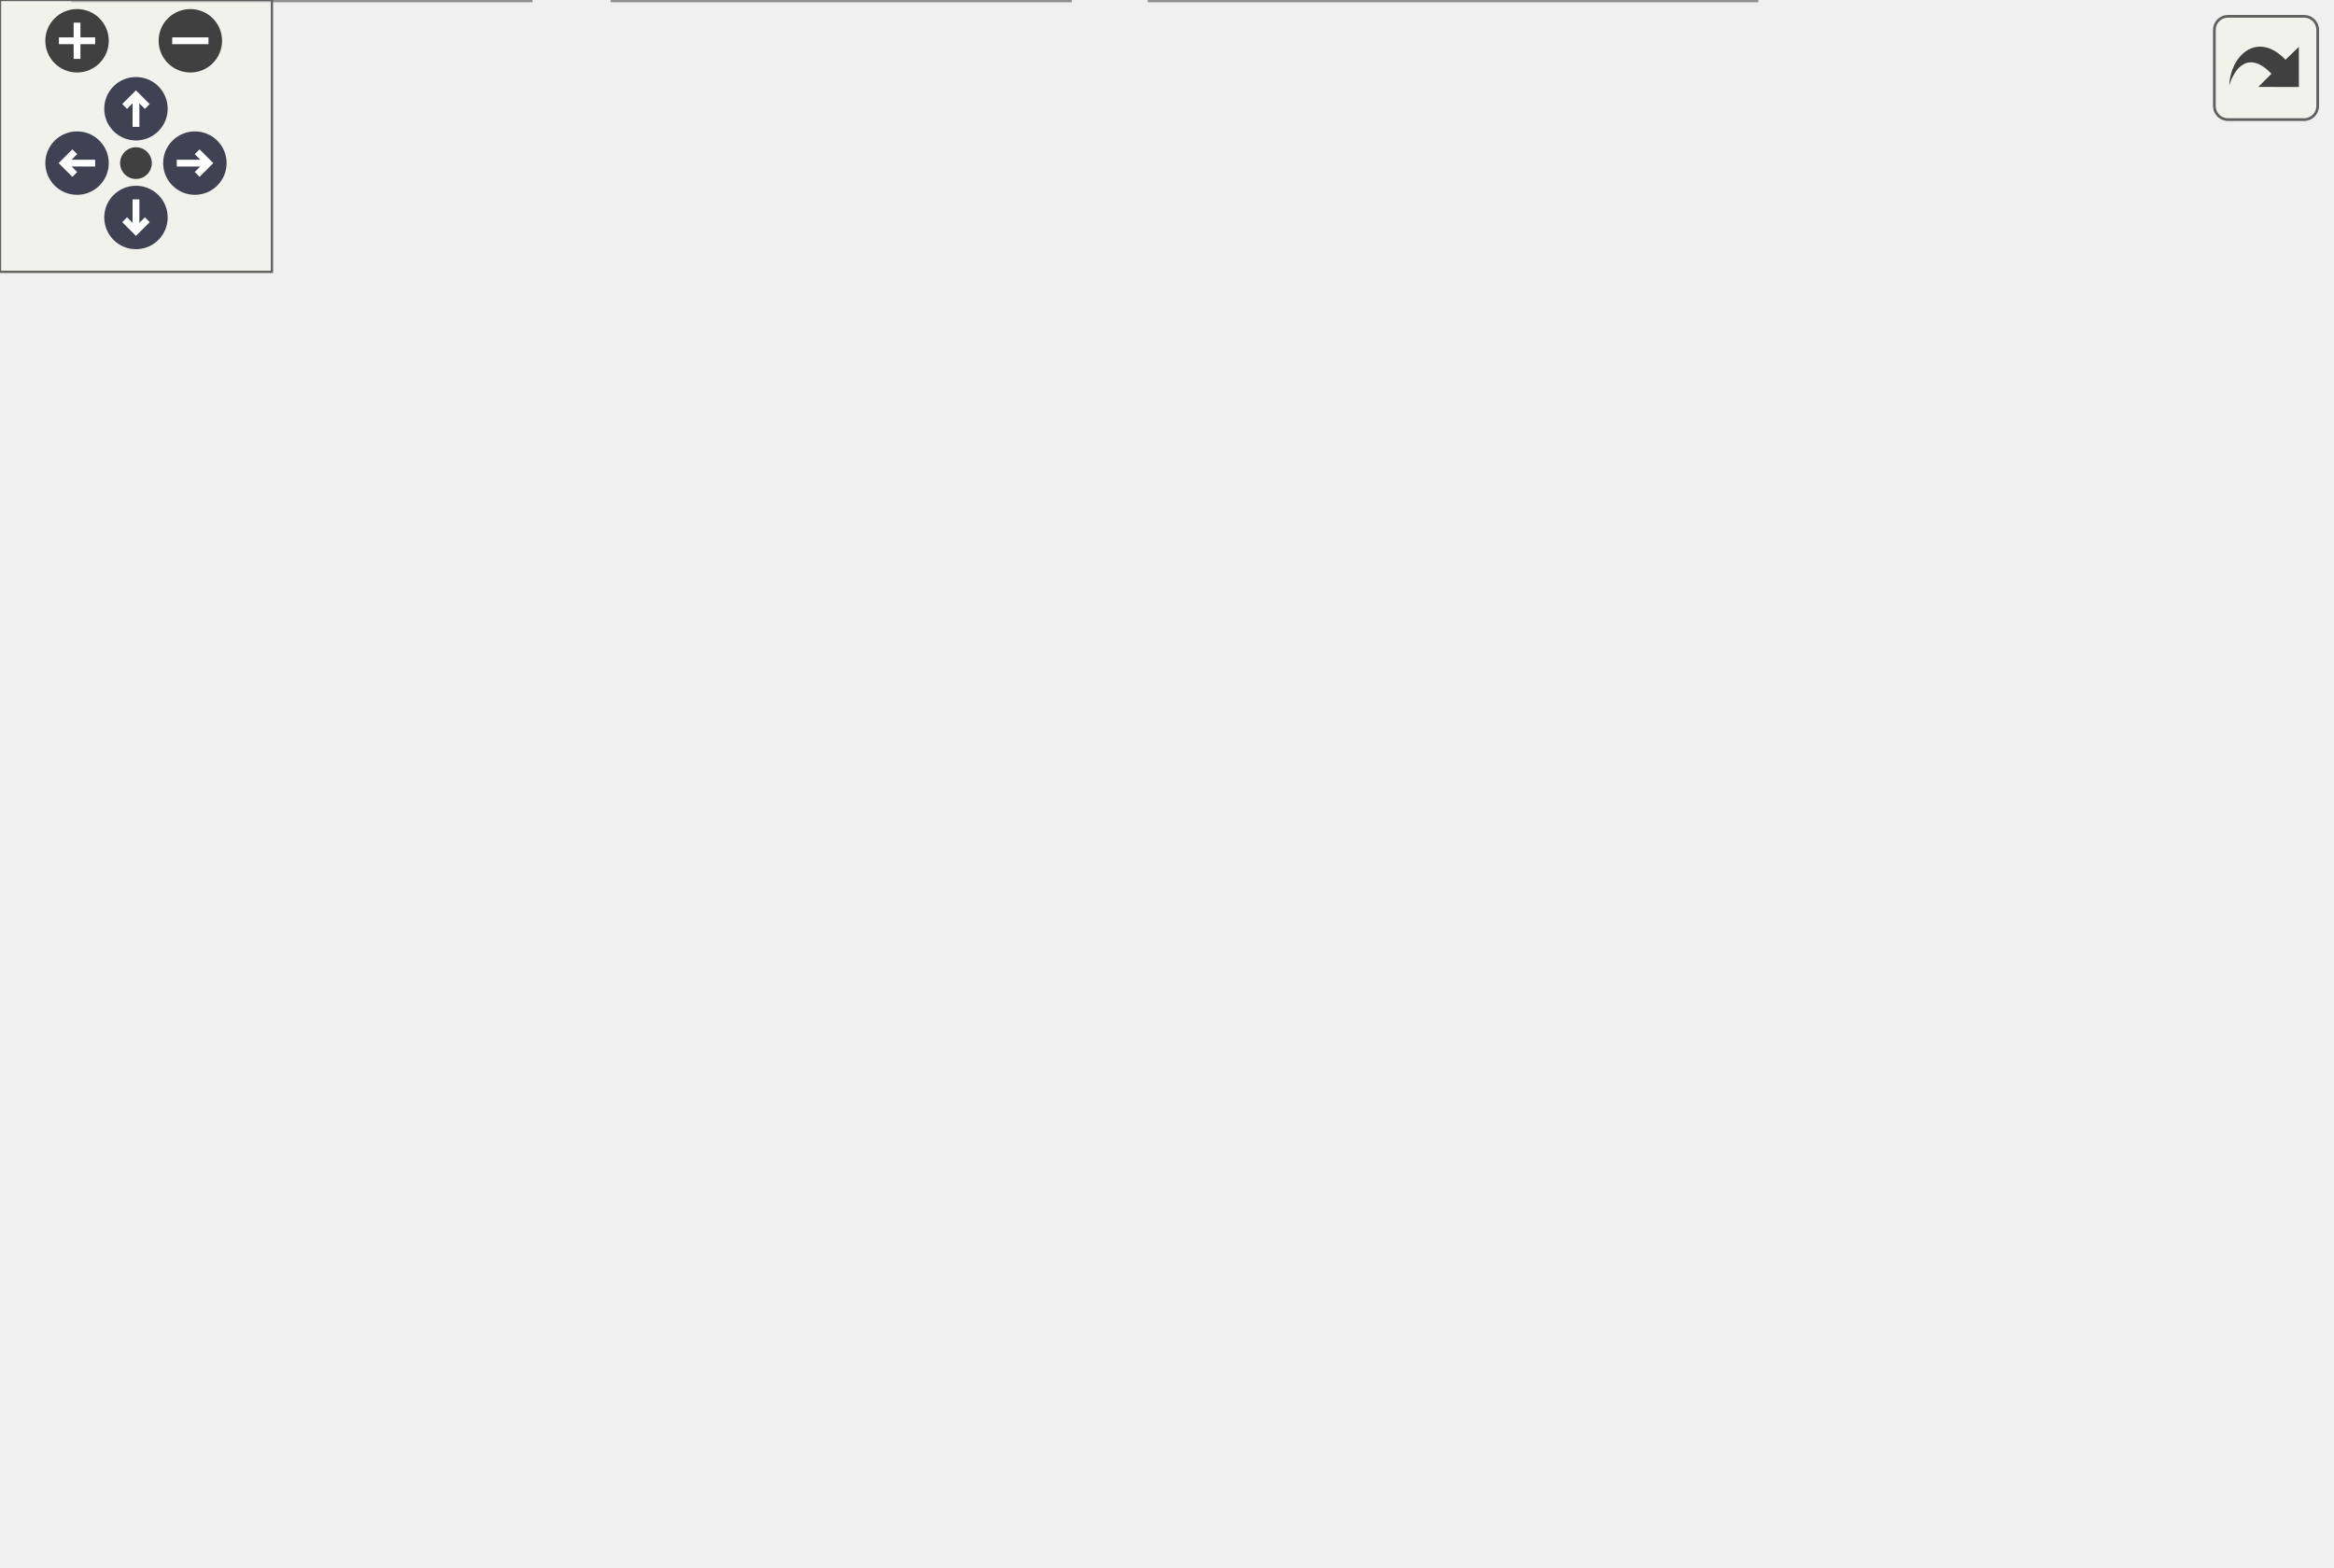
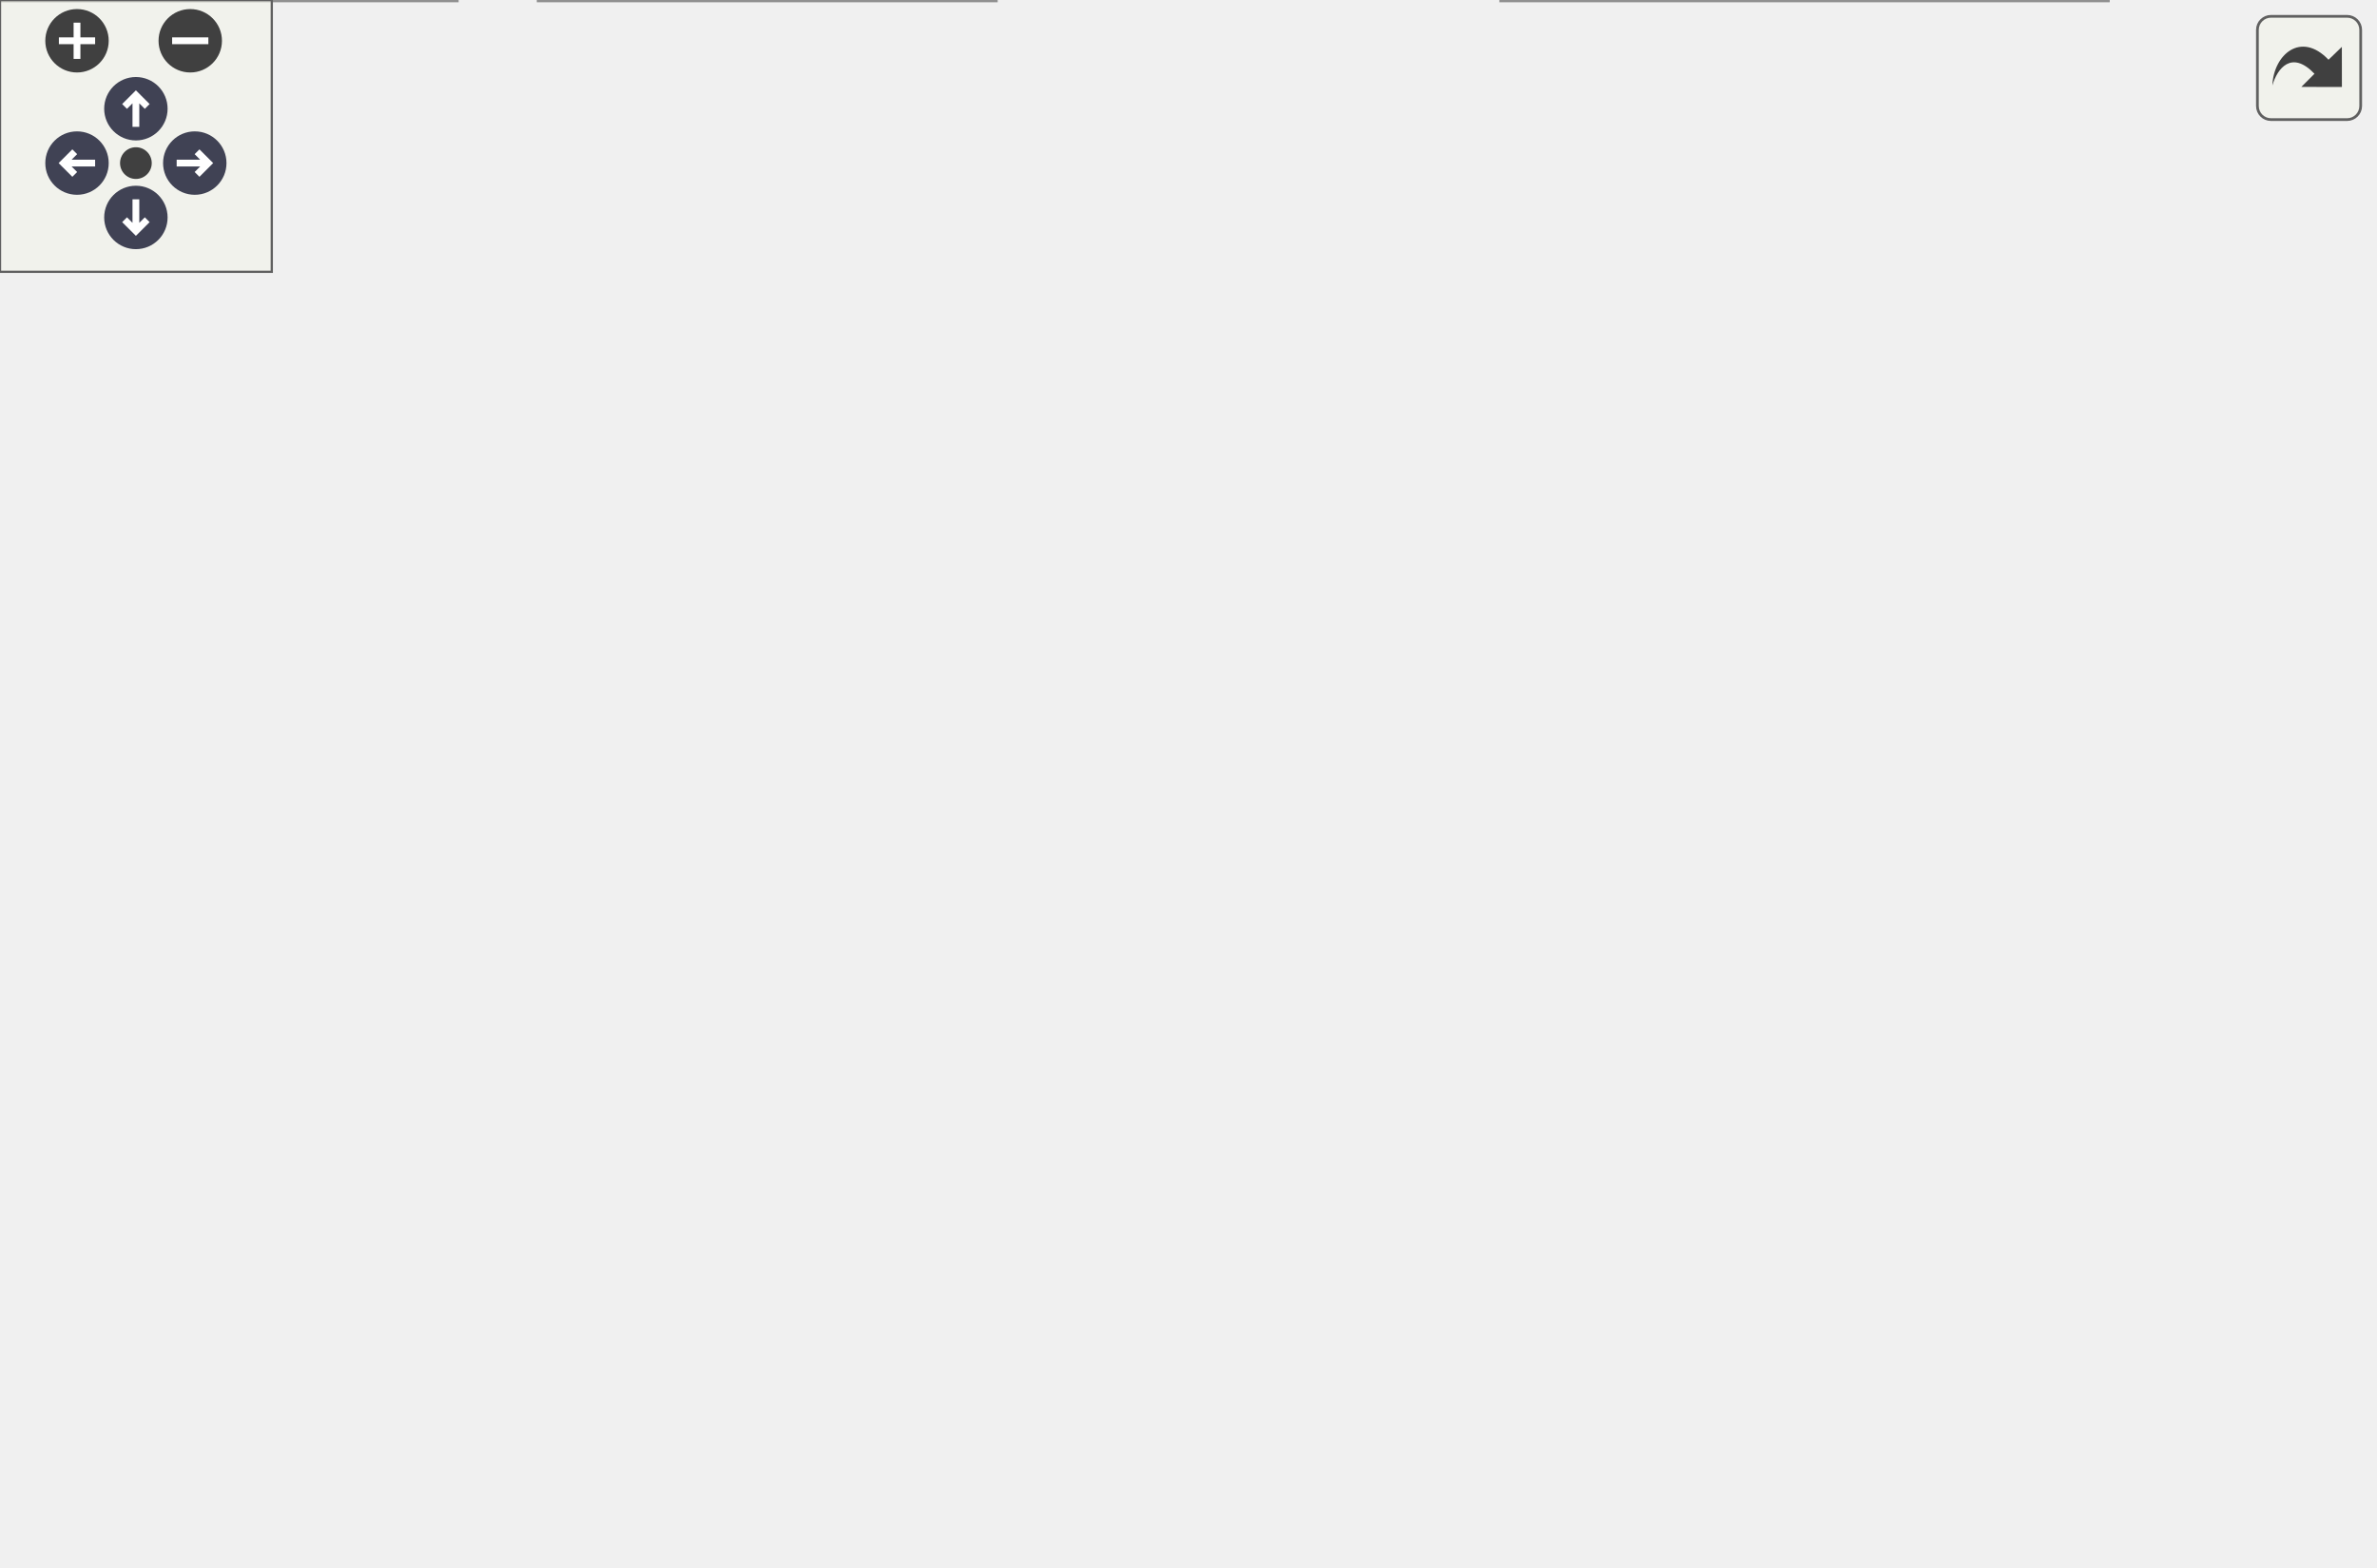
<svg xmlns="http://www.w3.org/2000/svg" xmlns:xlink="http://www.w3.org/1999/xlink" id="main" version="1.1" xml:space="preserve">
  <style type="text/css">
.node, .edge {opacity: 0.7;}
.node.selected, .edge.selected {opacity: 1;}
.edge:hover path { stroke: red; }
.edge:hover polygon { stroke: red; fill: red; }
</style>
  <defs>
    <circle id="rim" cx="0" cy="0" r="7" />
    <circle id="rim2" cx="0" cy="0" r="3.5" />
    <g id="zoomPlus">
      <use xlink:href="#rim" fill="#404040">
        <set attributeName="fill" to="#808080" begin="zoomplus.mouseover" end="zoomplus.mouseout" />
      </use>
      <path d="M-4,0h8M0,-4v8" fill="none" stroke="white" stroke-width="1.5" pointer-events="none" />
    </g>
    <g id="zoomMin">
      <use xlink:href="#rim" fill="#404040">
        <set attributeName="fill" to="#808080" begin="zoomminus.mouseover" end="zoomminus.mouseout" />
      </use>
      <path d="M-4,0h8" fill="none" stroke="white" stroke-width="1.5" pointer-events="none" />
    </g>
    <g id="arrowUp" transform="translate(30 24)">
      <use xlink:href="#rim" />
      <path pointer-events="none" fill="none" stroke="white" stroke-width="1.5" d="M0,-3.0v7 M-2.5,-0.5L0,-3.0L2.5,-0.5" />
    </g>
    <g id="arrowRight" transform="rotate(90) translate(36 -43)">
      <use xlink:href="#rim" />
      <path pointer-events="none" fill="none" stroke="white" stroke-width="1.5" d="M0,-3.0v7 M-2.5,-0.5L0,-3.0L2.5,-0.5" />
    </g>
    <g id="arrowDown" transform="rotate(180) translate(-30 -48)">
      <use xlink:href="#rim" />
      <path pointer-events="none" fill="none" stroke="white" stroke-width="1.5" d="M0,-3.0v7 M-2.5,-0.5L0,-3.0L2.5,-0.5" />
    </g>
    <g id="arrowLeft" transform="rotate(270) translate(-36 17)">
      <use xlink:href="#rim" />
      <path pointer-events="none" fill="none" stroke="white" stroke-width="1.5" d="M0,-3.0v7 M-2.5,-0.5L0,-3.0L2.5,-0.5" />
    </g>
    <g id="resetDef">
      <use xlink:href="#rim2" fill="#404040">
        <set attributeName="fill" to="#808080" begin="reset.mouseover" end="reset.mouseout" />
      </use>
    </g>
  </defs>
  <svg id="graph" class="graph">
    <g id="viewport">
      <g id="Node000001" class="node">
        <g id="a_Node000001">
          <a xlink:title=" ">
-             <polygon fill="#999999" stroke="#666666" points="380.12,-285.25 277.12,-285.25 277.12,-266 380.12,-266 380.12,-285.25" />
-             <text text-anchor="middle" x="328.62" y="-271.75" font-family="Helvetica,sans-Serif" font-size="10.00">src/Ioss_Initializer.h</text>
+             <polygon fill="#999999" stroke="#666666" points="389.88,-285.25 286.88,-285.25 286.88,-266 389.88,-266 389.88,-285.25" />
+             <text text-anchor="middle" x="338.38" y="-271.75" font-family="Helvetica,sans-Serif" font-size="10.00">src/Ioss_Initializer.h</text>
          </a>
        </g>
      </g>
      <g id="Node000002" class="node">
        <g id="a_Node000002">
          <a xlink:href="Ioss__StandardElementTypes_8h.html" target="_top" xlink:title=" ">
-             <polygon fill="white" stroke="#666666" points="250.38,-230 118.88,-230 118.88,-199.5 250.38,-199.5 250.38,-230" />
-             <text text-anchor="start" x="126.88" y="-216.5" font-family="Helvetica,sans-Serif" font-size="10.00">src/Ioss_StandardElement</text>
-             <text text-anchor="middle" x="184.62" y="-205.25" font-family="Helvetica,sans-Serif" font-size="10.00">Types.h</text>
+             <polygon fill="white" stroke="#666666" points="260.12,-230 128.62,-230 128.62,-199.5 260.12,-199.5 260.12,-230" />
+             <text text-anchor="start" x="136.62" y="-216.5" font-family="Helvetica,sans-Serif" font-size="10.00">src/Ioss_StandardElement</text>
+             <text text-anchor="middle" x="194.38" y="-205.25" font-family="Helvetica,sans-Serif" font-size="10.00">Types.h</text>
          </a>
        </g>
      </g>
      <g id="edge1_Node000001_Node000002" class="edge">
        <g id="a_edge1_Node000001_Node000002">
          <a xlink:title=" ">
-             <path fill="none" stroke="#63b8ff" d="M296.07,-261.31C273.6,-252.13 243.73,-239.92 220.57,-230.44" />
-             <polygon fill="#63b8ff" stroke="#63b8ff" points="294.46,-264.44 305.04,-264.98 297.11,-257.96 294.46,-264.44" />
-           </a>
-         </g>
-       </g>
-       <g id="Node000010" class="node">
-         <g id="a_Node000010">
-           <a xlink:href="Ionit__Initializer_8C.html" target="_top" xlink:title=" ">
-             <polygon fill="white" stroke="#666666" points="389.12,-224.38 268.12,-224.38 268.12,-205.12 389.12,-205.12 389.12,-224.38" />
-             <text text-anchor="middle" x="328.62" y="-210.88" font-family="Helvetica,sans-Serif" font-size="10.00">src/init/Ionit_Initializer.C</text>
-           </a>
-         </g>
-       </g>
-       <g id="edge11_Node000001_Node000010" class="edge">
-         <g id="a_edge11_Node000001_Node000010">
-           <a xlink:title=" ">
-             <path fill="none" stroke="#63b8ff" d="M328.62,-254.2C328.62,-244.17 328.62,-232.58 328.62,-224.78" />
-             <polygon fill="#63b8ff" stroke="#63b8ff" points="325.13,-254.17 328.63,-264.17 332.13,-254.17 325.13,-254.17" />
+             <path fill="none" stroke="#63b8ff" d="M305.82,-261.31C283.35,-252.13 253.48,-239.92 230.32,-230.44" />
+             <polygon fill="#63b8ff" stroke="#63b8ff" points="304.21,-264.44 314.79,-264.98 306.86,-257.96 304.21,-264.44" />
          </a>
        </g>
      </g>
      <g id="Node000011" class="node">
        <g id="a_Node000011">
-           <a xlink:href="Utst__ioel_8C.html" target="_top" xlink:title=" ">
-             <polygon fill="white" stroke="#666666" points="514,-224.38 407.25,-224.38 407.25,-205.12 514,-205.12 514,-224.38" />
-             <text text-anchor="middle" x="460.62" y="-210.88" font-family="Helvetica,sans-Serif" font-size="10.00">src/utest/Utst_ioel.C</text>
+           <a xlink:href="Ionit__Initializer_8C.html" target="_top" xlink:title=" ">
+             <polygon fill="white" stroke="#666666" points="398.88,-224.38 277.88,-224.38 277.88,-205.12 398.88,-205.12 398.88,-224.38" />
+             <text text-anchor="middle" x="338.38" y="-210.88" font-family="Helvetica,sans-Serif" font-size="10.00">src/init/Ionit_Initializer.C</text>
          </a>
        </g>
      </g>
      <g id="edge12_Node000001_Node000011" class="edge">
        <g id="a_edge12_Node000001_Node000011">
          <a xlink:title=" ">
-             <path fill="none" stroke="#63b8ff" d="M359.35,-260.92C384.35,-249.77 418.89,-234.37 440.48,-224.73" />
-             <polygon fill="#63b8ff" stroke="#63b8ff" points="358.05,-257.67 350.34,-264.94 360.9,-264.06 358.05,-257.67" />
+             <path fill="none" stroke="#63b8ff" d="M338.38,-254.2C338.38,-244.17 338.38,-232.58 338.38,-224.78" />
+             <polygon fill="#63b8ff" stroke="#63b8ff" points="334.88,-254.17 338.38,-264.17 341.88,-254.17 334.88,-254.17" />
+           </a>
+         </g>
+       </g>
+       <g id="Node000012" class="node">
+         <g id="a_Node000012">
+           <a xlink:href="Utst__ioel_8C.html" target="_top" xlink:title=" ">
+             <polygon fill="white" stroke="#666666" points="523.75,-224.38 417,-224.38 417,-205.12 523.75,-205.12 523.75,-224.38" />
+             <text text-anchor="middle" x="470.38" y="-210.88" font-family="Helvetica,sans-Serif" font-size="10.00">src/utest/Utst_ioel.C</text>
+           </a>
+         </g>
+       </g>
+       <g id="edge13_Node000001_Node000012" class="edge">
+         <g id="a_edge13_Node000001_Node000012">
+           <a xlink:title=" ">
+             <path fill="none" stroke="#63b8ff" d="M369.1,-260.92C394.1,-249.77 428.64,-234.37 450.23,-224.73" />
+             <polygon fill="#63b8ff" stroke="#63b8ff" points="367.8,-257.67 360.09,-264.94 370.65,-264.06 367.8,-257.67" />
          </a>
        </g>
      </g>
      <g id="Node000003" class="node">
        <g id="a_Node000003">
          <a xlink:href="Ioss__Initializer_8C.html" target="_top" xlink:title=" ">
-             <polygon fill="white" stroke="#666666" points="105.25,-157.88 0,-157.88 0,-138.62 105.25,-138.62 105.25,-157.88" />
-             <text text-anchor="middle" x="52.62" y="-144.38" font-family="Helvetica,sans-Serif" font-size="10.00">src/Ioss_Initializer.C</text>
+             <polygon fill="white" stroke="#666666" points="115,-157.88 9.75,-157.88 9.75,-138.62 115,-138.62 115,-157.88" />
+             <text text-anchor="middle" x="62.38" y="-144.38" font-family="Helvetica,sans-Serif" font-size="10.00">src/Ioss_Initializer.C</text>
          </a>
        </g>
      </g>
      <g id="edge2_Node000002_Node000003" class="edge">
        <g id="a_edge2_Node000002_Node000003">
          <a xlink:title=" ">
-             <path fill="none" stroke="#63b8ff" d="M144.59,-194.19C120.13,-182.24 90.02,-167.52 71.06,-158.26" />
-             <polygon fill="#63b8ff" stroke="#63b8ff" points="142.79,-197.2 153.31,-198.45 145.86,-190.91 142.79,-197.2" />
+             <path fill="none" stroke="#63b8ff" d="M154.34,-194.19C129.88,-182.24 99.77,-167.52 80.81,-158.26" />
+             <polygon fill="#63b8ff" stroke="#63b8ff" points="152.54,-197.2 163.06,-198.45 155.61,-190.91 152.54,-197.2" />
          </a>
        </g>
      </g>
      <g id="Node000004" class="node">
        <g id="a_Node000004">
          <a xlink:href="Iotm__TextMesh_8h.html" target="_top" xlink:title=" ">
-             <polygon fill="white" stroke="#666666" points="218,-97 117.25,-97 117.25,-66.5 218,-66.5 218,-97" />
-             <text text-anchor="start" x="125.25" y="-83.5" font-family="Helvetica,sans-Serif" font-size="10.00">src/text_mesh/Iotm</text>
-             <text text-anchor="middle" x="167.62" y="-72.25" font-family="Helvetica,sans-Serif" font-size="10.00">_TextMesh.h</text>
+             <polygon fill="white" stroke="#666666" points="159.75,-97 59,-97 59,-66.5 159.75,-66.5 159.75,-97" />
+             <text text-anchor="start" x="67" y="-83.5" font-family="Helvetica,sans-Serif" font-size="10.00">src/text_mesh/Iotm</text>
+             <text text-anchor="middle" x="109.38" y="-72.25" font-family="Helvetica,sans-Serif" font-size="10.00">_TextMesh.h</text>
          </a>
        </g>
      </g>
      <g id="edge3_Node000002_Node000004" class="edge">
        <g id="a_edge3_Node000002_Node000004">
          <a xlink:title=" ">
-             <path fill="none" stroke="#63b8ff" d="M165.47,-189.76C160.25,-181.85 155.31,-172.72 152.62,-163.5 146,-140.78 154.28,-113.57 160.91,-97.25" />
-             <polygon fill="#63b8ff" stroke="#63b8ff" points="162.54,-191.68 171.19,-197.79 168.24,-187.62 162.54,-191.68" />
+             <path fill="none" stroke="#63b8ff" d="M178.79,-189.74C161.26,-162.72 133.35,-119.7 118.84,-97.33" />
+             <polygon fill="#63b8ff" stroke="#63b8ff" points="175.75,-191.48 184.13,-197.96 181.62,-187.67 175.75,-191.48" />
          </a>
        </g>
      </g>
      <g id="Node000007" class="node">
        <g id="a_Node000007">
          <a xlink:href="Iotm__TextMeshTopologyMapping_8h.html" target="_top" xlink:title=" ">
-             <polygon fill="white" stroke="#666666" points="309.62,-163.5 161.62,-163.5 161.62,-133 309.62,-133 309.62,-163.5" />
-             <text text-anchor="start" x="169.62" y="-150" font-family="Helvetica,sans-Serif" font-size="10.00">src/text_mesh/Iotm</text>
-             <text text-anchor="middle" x="235.62" y="-138.75" font-family="Helvetica,sans-Serif" font-size="10.00">_TextMeshTopologyMapping.h</text>
+             <polygon fill="white" stroke="#666666" points="319.38,-163.5 171.38,-163.5 171.38,-133 319.38,-133 319.38,-163.5" />
+             <text text-anchor="start" x="179.38" y="-150" font-family="Helvetica,sans-Serif" font-size="10.00">src/text_mesh/Iotm</text>
+             <text text-anchor="middle" x="245.38" y="-138.75" font-family="Helvetica,sans-Serif" font-size="10.00">_TextMeshTopologyMapping.h</text>
          </a>
        </g>
      </g>
      <g id="edge6_Node000002_Node000007" class="edge">
        <g id="a_edge6_Node000002_Node000007">
          <a xlink:title=" ">
-             <path fill="none" stroke="#63b8ff" d="M203.13,-190.35C210.14,-181.48 217.91,-171.65 224.1,-163.83" />
-             <polygon fill="#63b8ff" stroke="#63b8ff" points="200.59,-187.91 197.14,-197.93 206.08,-192.25 200.59,-187.91" />
-           </a>
-         </g>
-       </g>
-       <g id="Node000008" class="node">
-         <g id="a_Node000008">
+             <path fill="none" stroke="#63b8ff" d="M212.88,-190.35C219.89,-181.48 227.66,-171.65 233.85,-163.83" />
+             <polygon fill="#63b8ff" stroke="#63b8ff" points="210.34,-187.91 206.89,-197.93 215.83,-192.25 210.34,-187.91" />
+           </a>
+         </g>
+       </g>
+       <g id="Node000009" class="node">
+         <g id="a_Node000009">
          <a xlink:href="UnitTestIotmTextMeshFixture_8h.html" target="_top" xlink:title=" ">
-             <polygon fill="white" stroke="#666666" points="387.88,-97 253.38,-97 253.38,-66.5 387.88,-66.5 387.88,-97" />
-             <text text-anchor="start" x="261.38" y="-83.5" font-family="Helvetica,sans-Serif" font-size="10.00">src/unit_tests/UnitTestIotm</text>
-             <text text-anchor="middle" x="320.62" y="-72.25" font-family="Helvetica,sans-Serif" font-size="10.00">TextMeshFixture.h</text>
-           </a>
-         </g>
-       </g>
-       <g id="edge10_Node000002_Node000008" class="edge">
-         <g id="a_edge10_Node000002_Node000008">
-           <a xlink:title=" ">
-             <path fill="none" stroke="#63b8ff" d="M253.08,-195.78C281.68,-186.78 310.23,-175.3 318.62,-163.5 332.45,-144.08 328.79,-114.84 324.78,-97.39" />
-             <polygon fill="#63b8ff" stroke="#63b8ff" points="252.15,-192.4 243.61,-198.66 254.19,-199.1 252.15,-192.4" />
+             <polygon fill="white" stroke="#666666" points="465.62,-97 331.12,-97 331.12,-66.5 465.62,-66.5 465.62,-97" />
+             <text text-anchor="start" x="339.12" y="-83.5" font-family="Helvetica,sans-Serif" font-size="10.00">src/unit_tests/UnitTestIotm</text>
+             <text text-anchor="middle" x="398.38" y="-72.25" font-family="Helvetica,sans-Serif" font-size="10.00">TextMeshFixture.h</text>
+           </a>
+         </g>
+       </g>
+       <g id="edge11_Node000002_Node000009" class="edge">
+         <g id="a_edge11_Node000002_Node000009">
+           <a xlink:title=" ">
+             <path fill="none" stroke="#63b8ff" d="M262.86,-195.42C284.93,-187.64 308.74,-177.15 328.38,-163.5 354.57,-145.28 377.17,-115.09 389.17,-97.24" />
+             <polygon fill="#63b8ff" stroke="#63b8ff" points="261.98,-192.02 253.62,-198.54 264.21,-198.66 261.98,-192.02" />
          </a>
        </g>
      </g>
      <g id="Node000005" class="node">
        <g id="a_Node000005">
          <a xlink:href="Iotm__DatabaseIO_8C.html" target="_top" xlink:title=" ">
-             <polygon fill="white" stroke="#666666" points="117,-30.5 16.25,-30.5 16.25,0 117,0 117,-30.5" />
-             <text text-anchor="start" x="24.25" y="-17" font-family="Helvetica,sans-Serif" font-size="10.00">src/text_mesh/Iotm</text>
-             <text text-anchor="middle" x="66.62" y="-5.75" font-family="Helvetica,sans-Serif" font-size="10.00">_DatabaseIO.C</text>
+             <polygon fill="white" stroke="#666666" points="100.75,-30.5 0,-30.5 0,0 100.75,0 100.75,-30.5" />
+             <text text-anchor="start" x="8" y="-17" font-family="Helvetica,sans-Serif" font-size="10.00">src/text_mesh/Iotm</text>
+             <text text-anchor="middle" x="50.38" y="-5.75" font-family="Helvetica,sans-Serif" font-size="10.00">_DatabaseIO.C</text>
          </a>
        </g>
      </g>
      <g id="edge4_Node000004_Node000005" class="edge">
        <g id="a_edge4_Node000004_Node000005">
          <a xlink:title=" ">
-             <path fill="none" stroke="#63b8ff" d="M135.31,-60.11C120.38,-50.58 102.99,-39.48 89.45,-30.83" />
-             <polygon fill="#63b8ff" stroke="#63b8ff" points="133.12,-62.87 143.43,-65.3 136.89,-56.97 133.12,-62.87" />
+             <path fill="none" stroke="#63b8ff" d="M88.23,-57.63C80.05,-48.69 70.94,-38.74 63.71,-30.83" />
+             <polygon fill="#63b8ff" stroke="#63b8ff" points="85.63,-59.98 94.97,-65 90.8,-55.26 85.63,-59.98" />
          </a>
        </g>
      </g>
      <g id="Node000006" class="node">
        <g id="a_Node000006">
          <a xlink:href="Iotm__TextMesh_8C.html" target="_top" xlink:title=" ">
-             <polygon fill="white" stroke="#666666" points="236,-30.5 135.25,-30.5 135.25,0 236,0 236,-30.5" />
-             <text text-anchor="start" x="143.25" y="-17" font-family="Helvetica,sans-Serif" font-size="10.00">src/text_mesh/Iotm</text>
-             <text text-anchor="middle" x="185.62" y="-5.75" font-family="Helvetica,sans-Serif" font-size="10.00">_TextMesh.C</text>
+             <polygon fill="white" stroke="#666666" points="219.75,-30.5 119,-30.5 119,0 219.75,0 219.75,-30.5" />
+             <text text-anchor="start" x="127" y="-17" font-family="Helvetica,sans-Serif" font-size="10.00">src/text_mesh/Iotm</text>
+             <text text-anchor="middle" x="169.38" y="-5.75" font-family="Helvetica,sans-Serif" font-size="10.00">_TextMesh.C</text>
          </a>
        </g>
      </g>
      <g id="edge5_Node000004_Node000006" class="edge">
        <g id="a_edge5_Node000004_Node000006">
          <a xlink:title=" ">
-             <path fill="none" stroke="#63b8ff" d="M174.79,-55.09C177.09,-46.84 179.56,-37.99 181.56,-30.83" />
-             <polygon fill="#63b8ff" stroke="#63b8ff" points="171.43,-54.08 172.12,-64.66 178.18,-55.96 171.43,-54.08" />
+             <path fill="none" stroke="#63b8ff" d="M130.62,-57.91C139,-48.9 148.38,-38.82 155.81,-30.83" />
+             <polygon fill="#63b8ff" stroke="#63b8ff" points="128.27,-55.3 124.02,-65.01 133.39,-60.07 128.27,-55.3" />
          </a>
        </g>
      </g>
      <g id="edge7_Node000007_Node000004" class="edge">
        <g id="a_edge7_Node000007_Node000004">
          <a xlink:title=" ">
-             <path fill="none" stroke="#63b8ff" d="M212.13,-124.96C202.49,-115.82 191.59,-105.48 182.99,-97.33" />
-             <polygon fill="#63b8ff" stroke="#63b8ff" points="209.43,-127.23 219.1,-131.57 214.25,-122.15 209.43,-127.23" />
+             <path fill="none" stroke="#63b8ff" d="M204.15,-127.7C183.55,-117.93 159.04,-106.31 140.11,-97.33" />
+             <polygon fill="#63b8ff" stroke="#63b8ff" points="202.61,-130.84 213.15,-131.97 205.61,-124.52 202.61,-130.84" />
+           </a>
+         </g>
+       </g>
+       <g id="Node000008" class="node">
+         <g id="a_Node000008">
+           <a xlink:href="UnitTestIotmDatabaseIO_8C.html" target="_top" xlink:title=" ">
+             <polygon fill="white" stroke="#666666" points="312.62,-97 178.12,-97 178.12,-66.5 312.62,-66.5 312.62,-97" />
+             <text text-anchor="start" x="186.12" y="-83.5" font-family="Helvetica,sans-Serif" font-size="10.00">src/unit_tests/UnitTestIotm</text>
+             <text text-anchor="middle" x="245.38" y="-72.25" font-family="Helvetica,sans-Serif" font-size="10.00">DatabaseIO.C</text>
          </a>
        </g>
      </g>
      <g id="edge8_Node000007_Node000008" class="edge">
        <g id="a_edge8_Node000007_Node000008">
          <a xlink:title=" ">
-             <path fill="none" stroke="#63b8ff" d="M263.9,-125.79C276.22,-116.44 290.34,-105.73 301.41,-97.33" />
-             <polygon fill="#63b8ff" stroke="#63b8ff" points="261.97,-122.87 256.12,-131.7 266.2,-128.44 261.97,-122.87" />
-           </a>
-         </g>
-       </g>
-       <g id="Node000009" class="node">
-         <g id="a_Node000009">
+             <path fill="none" stroke="#63b8ff" d="M245.38,-121.31C245.38,-113.14 245.38,-104.41 245.38,-97.33" />
+             <polygon fill="#63b8ff" stroke="#63b8ff" points="241.88,-121.1 245.38,-131.1 248.88,-121.1 241.88,-121.1" />
+           </a>
+         </g>
+       </g>
+       <g id="edge9_Node000007_Node000009" class="edge">
+         <g id="a_edge9_Node000007_Node000009">
+           <a xlink:title=" ">
+             <path fill="none" stroke="#63b8ff" d="M290.45,-128.25C313.79,-118.41 341.87,-106.57 363.53,-97.44" />
+             <polygon fill="#63b8ff" stroke="#63b8ff" points="289.34,-124.92 281.49,-132.03 292.06,-131.37 289.34,-124.92" />
+           </a>
+         </g>
+       </g>
+       <g id="Node000010" class="node">
+         <g id="a_Node000010">
          <a xlink:href="UnitTestTextMesh_8C.html" target="_top" xlink:title=" ">
-             <polygon fill="white" stroke="#666666" points="387.5,-30.5 253.75,-30.5 253.75,0 387.5,0 387.5,-30.5" />
-             <text text-anchor="start" x="261.75" y="-17" font-family="Helvetica,sans-Serif" font-size="10.00">src/unit_tests/UnitTestText</text>
-             <text text-anchor="middle" x="320.62" y="-5.75" font-family="Helvetica,sans-Serif" font-size="10.00">Mesh.C</text>
-           </a>
-         </g>
-       </g>
-       <g id="edge9_Node000008_Node000009" class="edge">
-         <g id="a_edge9_Node000008_Node000009">
-           <a xlink:title=" ">
-             <path fill="none" stroke="#63b8ff" d="M320.62,-54.81C320.62,-46.64 320.62,-37.91 320.62,-30.83" />
-             <polygon fill="#63b8ff" stroke="#63b8ff" points="317.13,-54.6 320.63,-64.6 324.13,-54.6 317.13,-54.6" />
+             <polygon fill="white" stroke="#666666" points="465.25,-30.5 331.5,-30.5 331.5,0 465.25,0 465.25,-30.5" />
+             <text text-anchor="start" x="339.5" y="-17" font-family="Helvetica,sans-Serif" font-size="10.00">src/unit_tests/UnitTestText</text>
+             <text text-anchor="middle" x="398.38" y="-5.75" font-family="Helvetica,sans-Serif" font-size="10.00">Mesh.C</text>
+           </a>
+         </g>
+       </g>
+       <g id="edge10_Node000009_Node000010" class="edge">
+         <g id="a_edge10_Node000009_Node000010">
+           <a xlink:title=" ">
+             <path fill="none" stroke="#63b8ff" d="M398.38,-54.81C398.38,-46.64 398.38,-37.91 398.38,-30.83" />
+             <polygon fill="#63b8ff" stroke="#63b8ff" points="394.88,-54.6 398.38,-64.6 401.88,-54.6 394.88,-54.6" />
          </a>
        </g>
      </g>
    </g>
  </svg>
  <g id="navigator" transform="translate(0 0)" fill="#404254">
    <rect fill="#f2f5e9" fill-opacity="0.5" stroke="#606060" stroke-width=".5" x="0" y="0" width="60" height="60" />
    <use id="zoomplus" xlink:href="#zoomPlus" x="17" y="9" />
    <use id="zoomminus" xlink:href="#zoomMin" x="42" y="9" />
    <use id="reset" xlink:href="#resetDef" x="30" y="36" />
    <use id="arrowup" xlink:href="#arrowUp" x="0" y="0" />
    <use id="arrowright" xlink:href="#arrowRight" x="0" y="0" />
    <use id="arrowdown" xlink:href="#arrowDown" x="0" y="0" />
    <use id="arrowleft" xlink:href="#arrowLeft" x="0" y="0" />
  </g>
  <svg viewBox="0 0 15 15" width="100%" height="30px" preserveAspectRatio="xMaxYMin meet">
    <g id="arrow_out" transform="scale(0.3 0.3)">
      <a xlink:href="Ioss__Initializer_8h__dep__incl_org.svg" target="_base">
        <rect id="button" ry="5" rx="5" y="6" x="6" height="38" width="38" fill="#f2f5e9" fill-opacity="0.5" stroke="#606060" stroke-width="1.0" />
        <path id="arrow" d="M 11.5,31.437 C 11.94,20.098 22.043,11.323 32.159,21.979 L 37.069,17.246 C 37.069,17.246 37.088,32 37.088,32 L 22.16,31.978 C 22.16,31.978 26.998,27.14 26.998,27.14 C 18.529,18.264 13.292,25.23 11.5,31.437 z" style="fill:#404040;" />
      </a>
    </g>
  </svg>
  <style type="text/css">

[data-mouse-over-selected='false'] { opacity: 0.7; }
[data-mouse-over-selected='true']  { opacity: 1.0; }

</style>
</svg>
